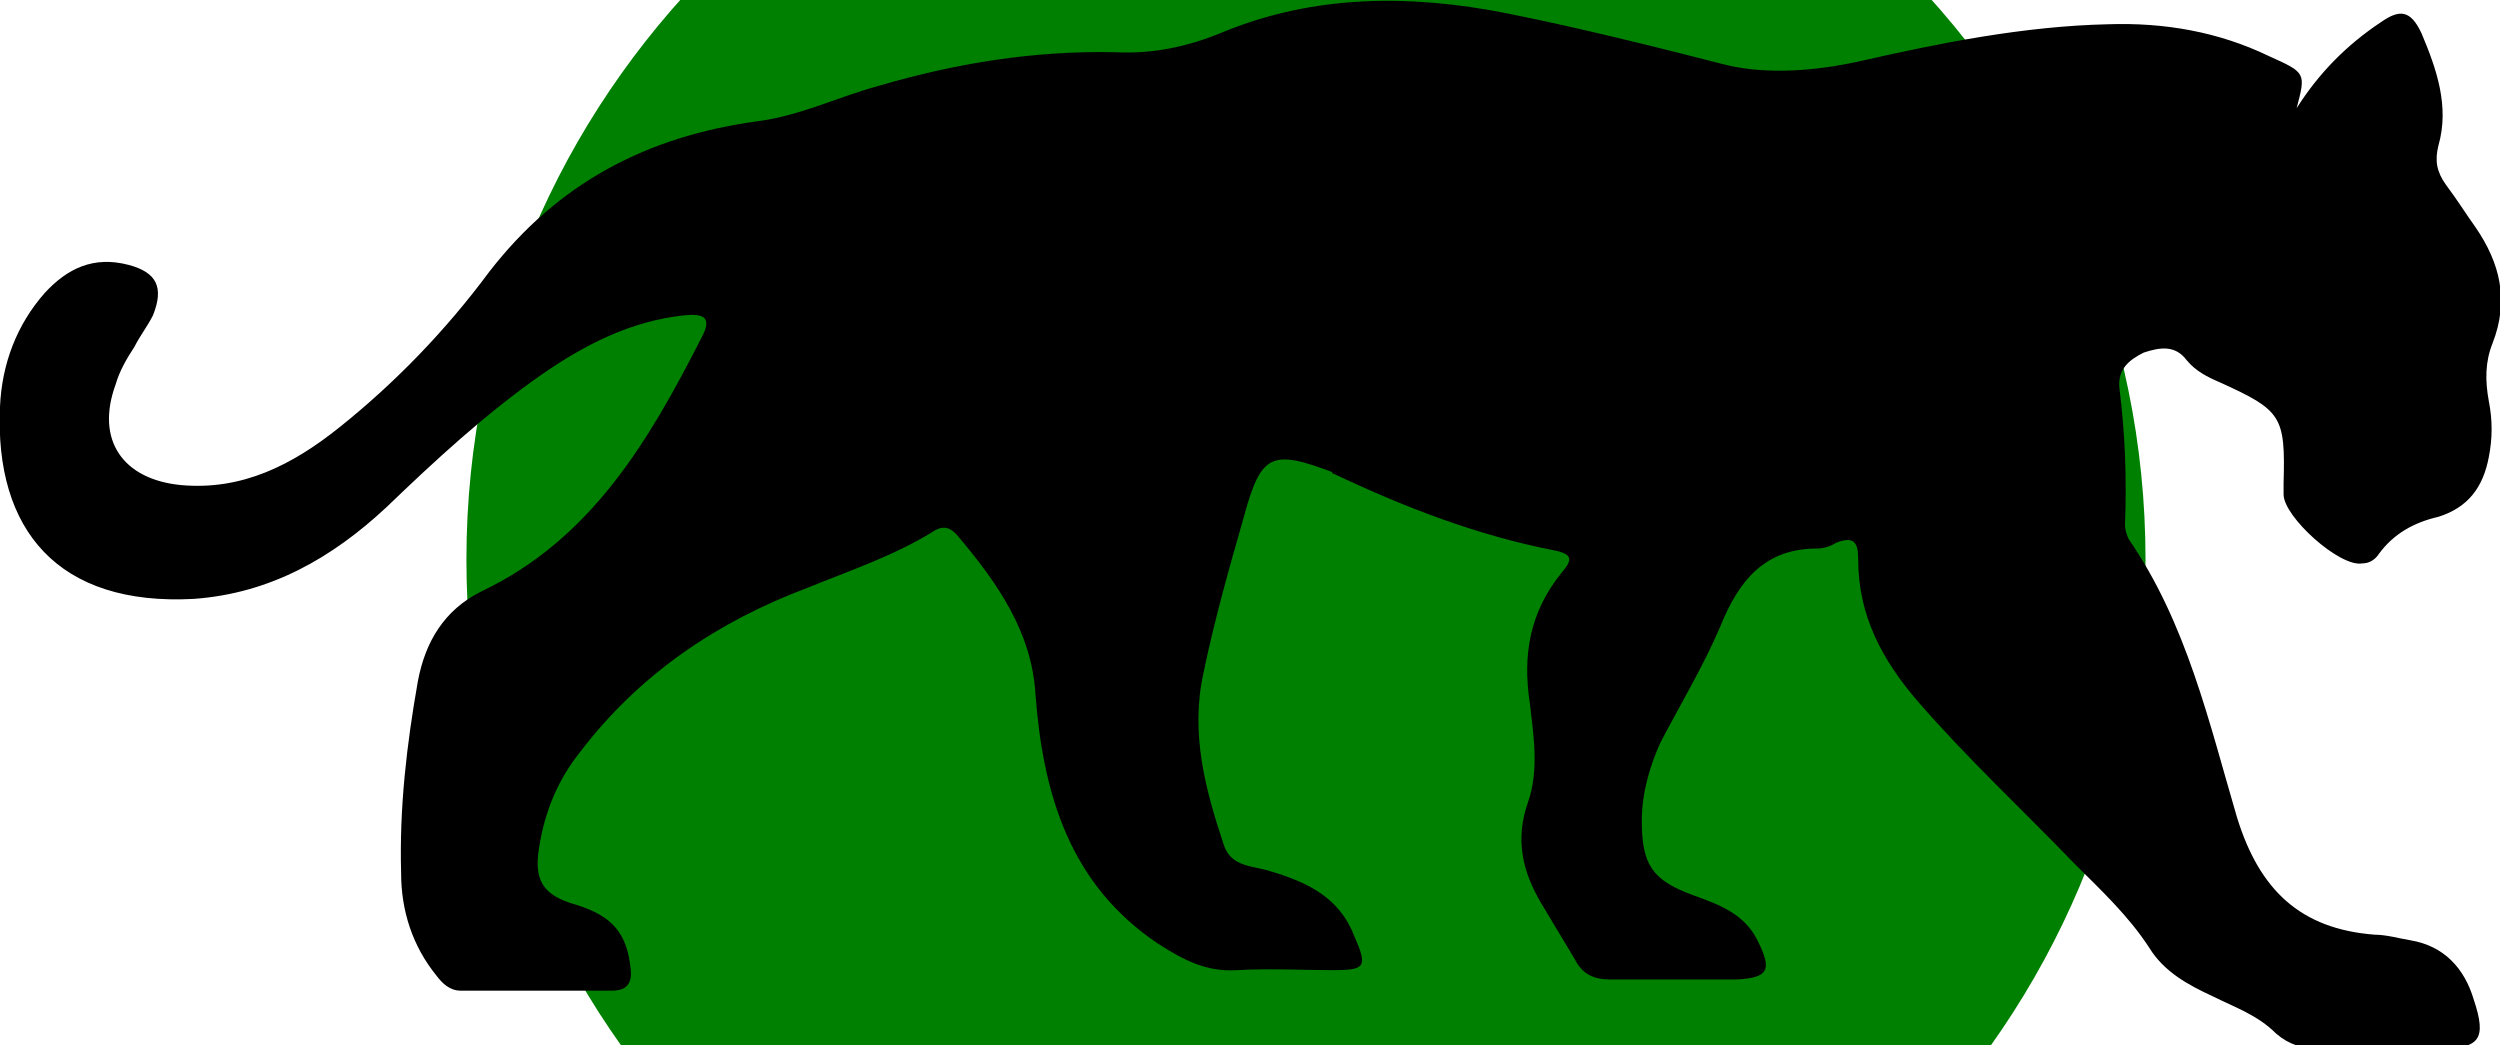
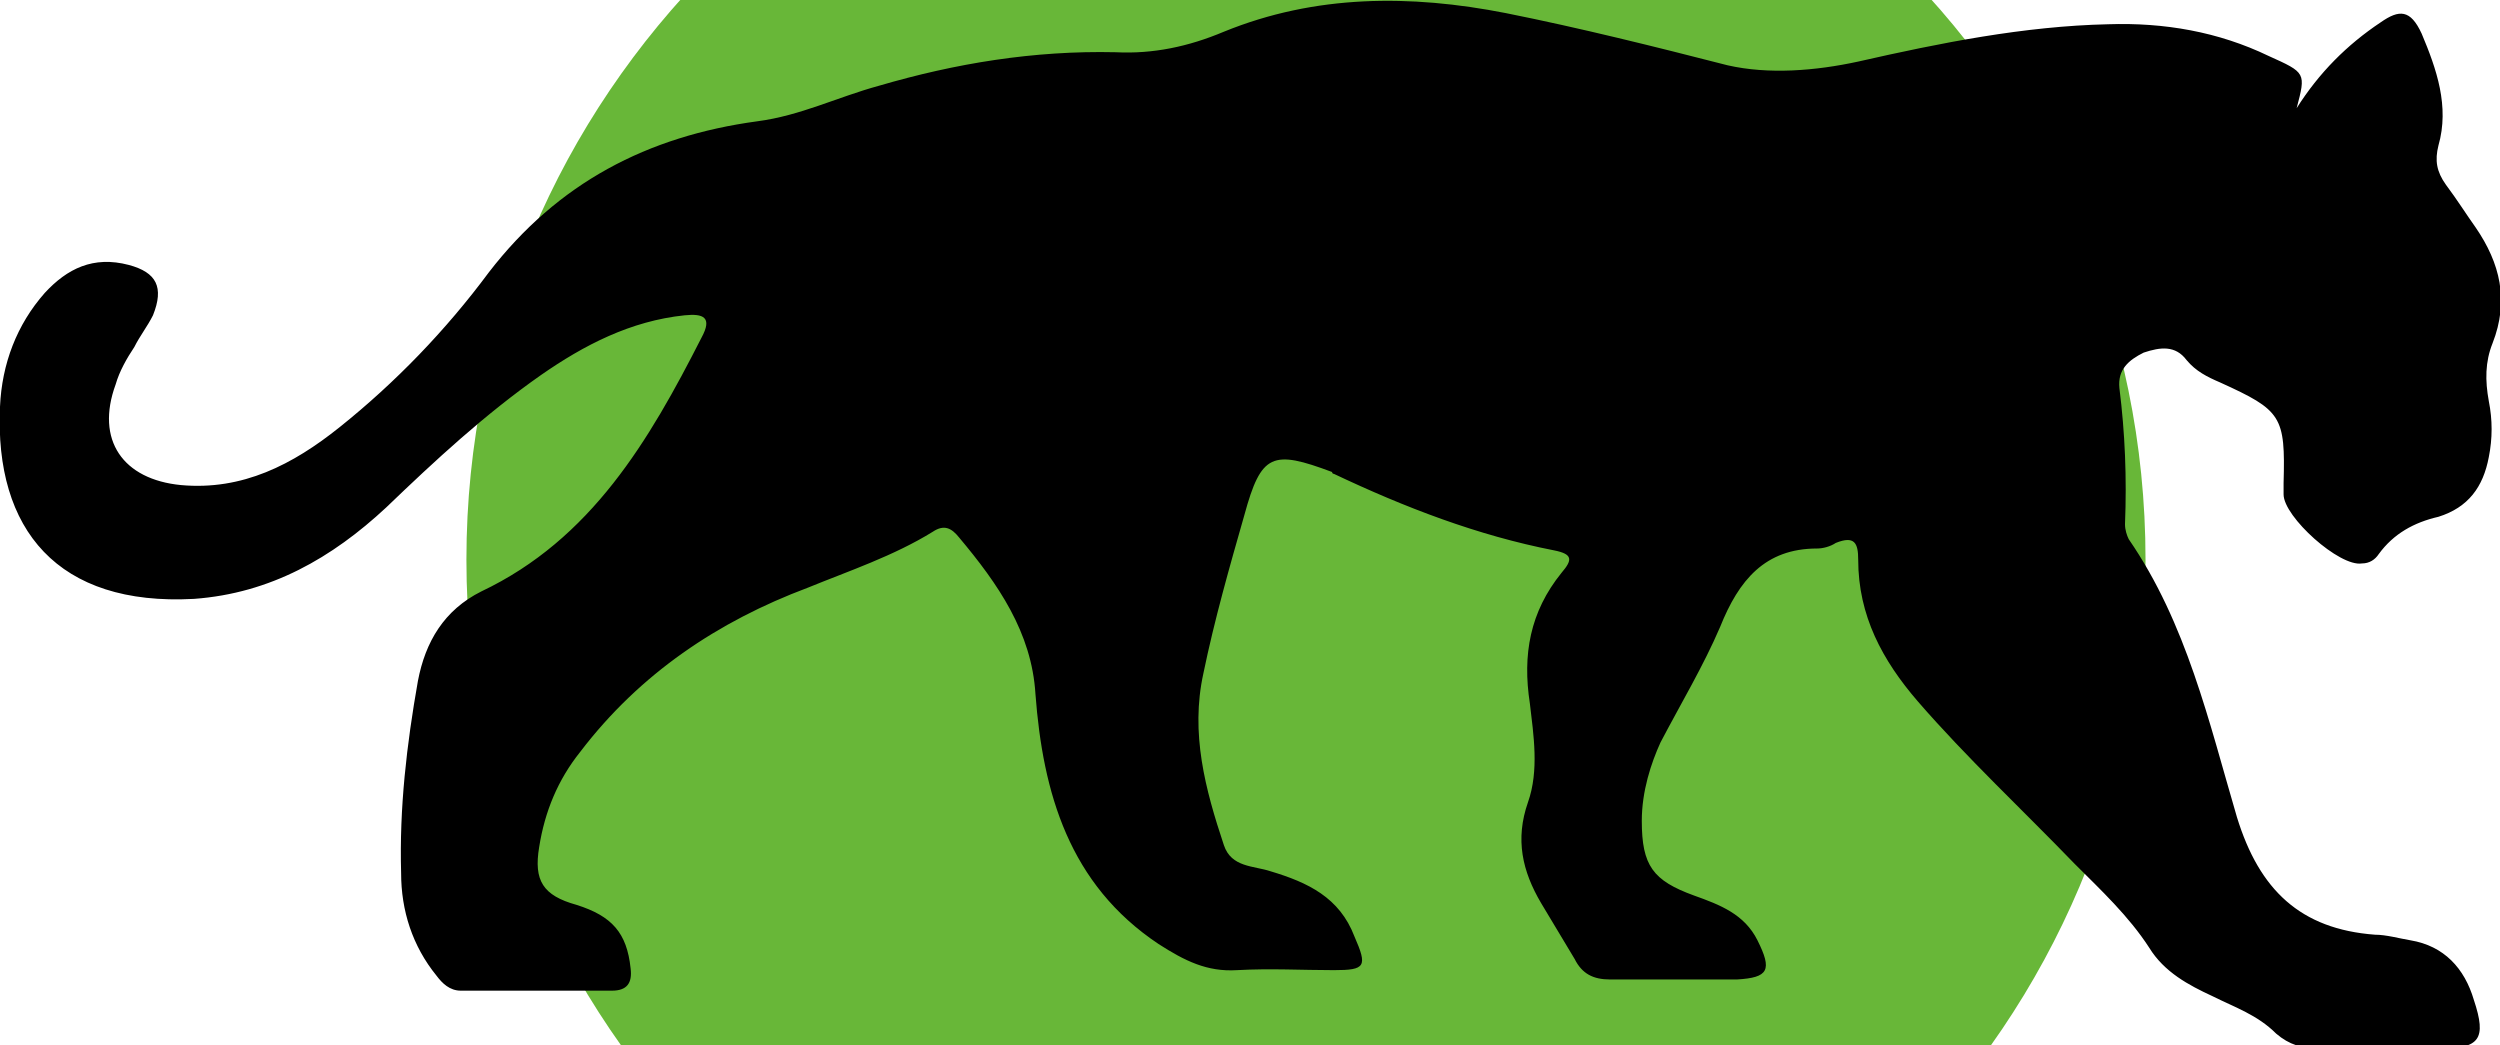
<svg xmlns="http://www.w3.org/2000/svg" viewBox="0 0 134 56">
-   <circle cx="70" cy="30" r="45" fill="green" />
+   <circle cx="70" cy="30" r="45" fill="#68b738" />
  <path d="M123.1 5.8c1.2-1.9 2.7-3.4 4.5-4.6 1-.7 1.6-.7 2.2.6.8 1.9 1.5 3.9.9 6-.2.8-.1 1.4.4 2.1.6.8 1.1 1.6 1.6 2.3 1.3 1.9 1.8 3.9.9 6.2-.4 1-.4 2-.2 3.1.2 1 .2 2 0 3-.3 1.6-1.1 2.7-2.7 3.2-1.3.3-2.4.9-3.2 2-.2.3-.5.5-.9.5-1.2.2-4.2-2.5-4.2-3.7v-.6c.1-3.6-.1-3.9-3.4-5.4-.7-.3-1.3-.6-1.8-1.2-.6-.8-1.4-.7-2.3-.4-.8.4-1.4.9-1.3 1.9.3 2.4.4 4.8.3 7.3 0 .3.1.6.2.8 3.1 4.5 4.3 9.8 5.8 14.9 1.2 3.9 3.4 6 7.4 6.3.6 0 1.3.2 1.9.3 1.8.3 2.9 1.5 3.4 3.2.7 2.1.3 2.6-1.8 2.6h-6.5c-.9 0-1.6-.2-2.3-.8-1-1-2.2-1.4-3.4-2-1.3-.6-2.6-1.3-3.4-2.6-1.1-1.7-2.6-3.1-4-4.5-2.8-2.9-5.8-5.7-8.4-8.7-1.9-2.2-3.2-4.6-3.2-7.6 0-.9-.2-1.3-1.2-.9-.3.2-.7.3-1 .3-2.8 0-4.2 1.7-5.2 4.2-.9 2.1-2.1 4.1-3.2 6.2-.5 1.1-1 2.6-1 4.2 0 2.4.6 3.2 2.8 4 1.4.5 2.7 1 3.4 2.4.8 1.6.6 2-1.1 2.1h-6.8c-.9 0-1.5-.3-1.9-1.1l-1.8-3c-1-1.7-1.4-3.4-.7-5.4.6-1.7.3-3.6.1-5.3-.4-2.6 0-4.9 1.7-7 .6-.7.6-1-.4-1.2-4.1-.8-8-2.3-11.8-4.1 0 0-.1 0-.1-.1-3.2-1.2-3.8-1-4.7 2.3-.8 2.8-1.6 5.6-2.2 8.5-.7 3.2.1 6.2 1.1 9.2.4 1.2 1.6 1.1 2.5 1.4 2 .6 3.7 1.4 4.5 3.5.7 1.6.6 1.8-1.1 1.8-1.7 0-3.4-.1-5.2 0-1.6.1-2.8-.5-4.2-1.4-4.8-3.2-6.2-8.1-6.6-13.4-.2-3.3-2-5.9-4.1-8.4-.4-.5-.8-.7-1.4-.3-2.1 1.3-4.5 2.1-6.7 3-4.8 1.8-9 4.6-12.2 8.8-1.2 1.5-1.9 3.2-2.2 5.1-.3 1.8.2 2.6 2 3.1 1.9.6 2.7 1.5 2.9 3.4.1.8-.2 1.2-1 1.2h-8.1c-.6 0-1-.4-1.3-.8-1.3-1.6-1.9-3.5-1.9-5.5-.1-3.5.3-6.9.9-10.3.4-2.1 1.4-3.8 3.4-4.8 5.9-2.8 9-8.1 11.8-13.6.6-1.1.1-1.3-.9-1.2-2.9.3-5.4 1.6-7.7 3.2-3 2.1-5.7 4.6-8.3 7.1-2.9 2.7-6.2 4.6-10.3 4.9C3.1 32.5-.3 28.4 0 21.8c.1-2.3.9-4.4 2.4-6.1 1.2-1.3 2.6-2 4.5-1.5 1.5.4 1.9 1.2 1.3 2.7-.3.6-.7 1.1-1 1.7-.4.6-.8 1.3-1 2-1.1 3 .4 5.1 3.5 5.4 3.3.3 6-1.1 8.5-3.1 3-2.4 5.7-5.2 8-8.3 3.7-4.8 8.5-7.3 14.4-8.1 2.3-.3 4.3-1.3 6.5-1.9 4.1-1.2 8.3-1.9 12.7-1.8 2 .1 3.9-.3 5.8-1.1 4.9-2 10-2 15.1-1 4 .8 8 1.8 11.9 2.8 2.2.5 4.7.3 7-.2 4.4-1 8.9-1.9 13.4-2 3-.1 5.9.4 8.6 1.7 2 .9 2 .9 1.5 2.8z" />
</svg>
